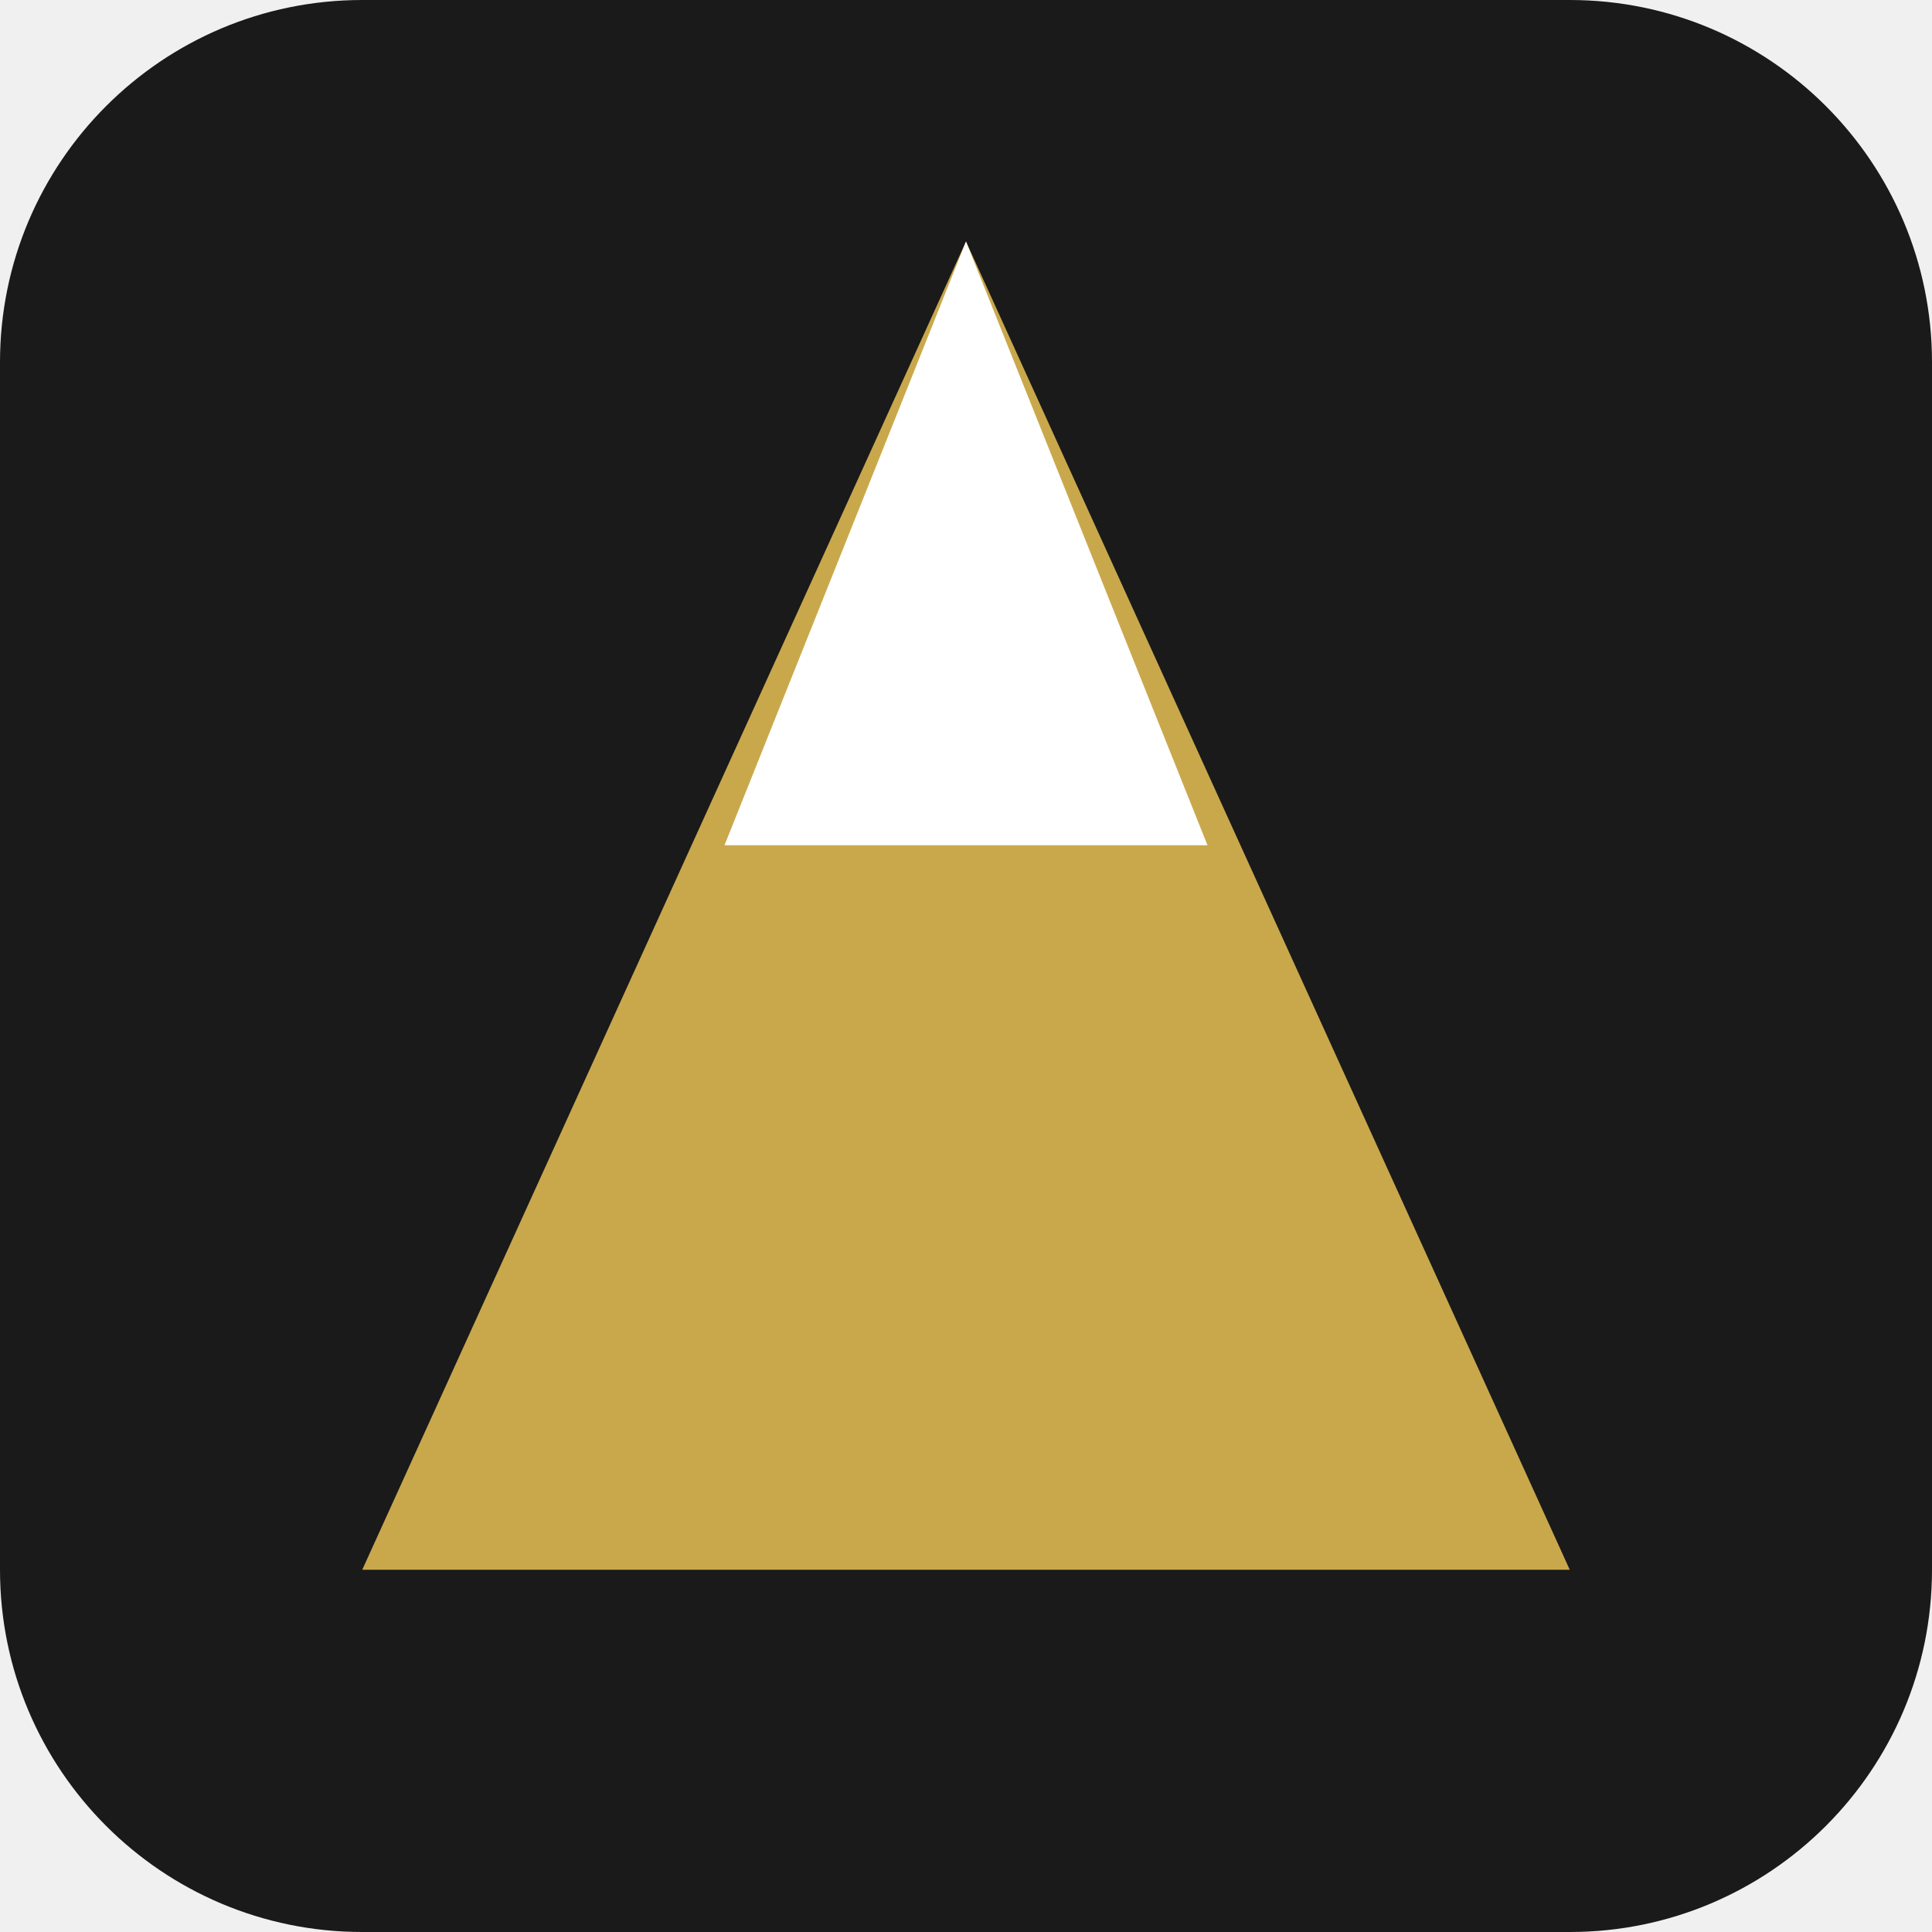
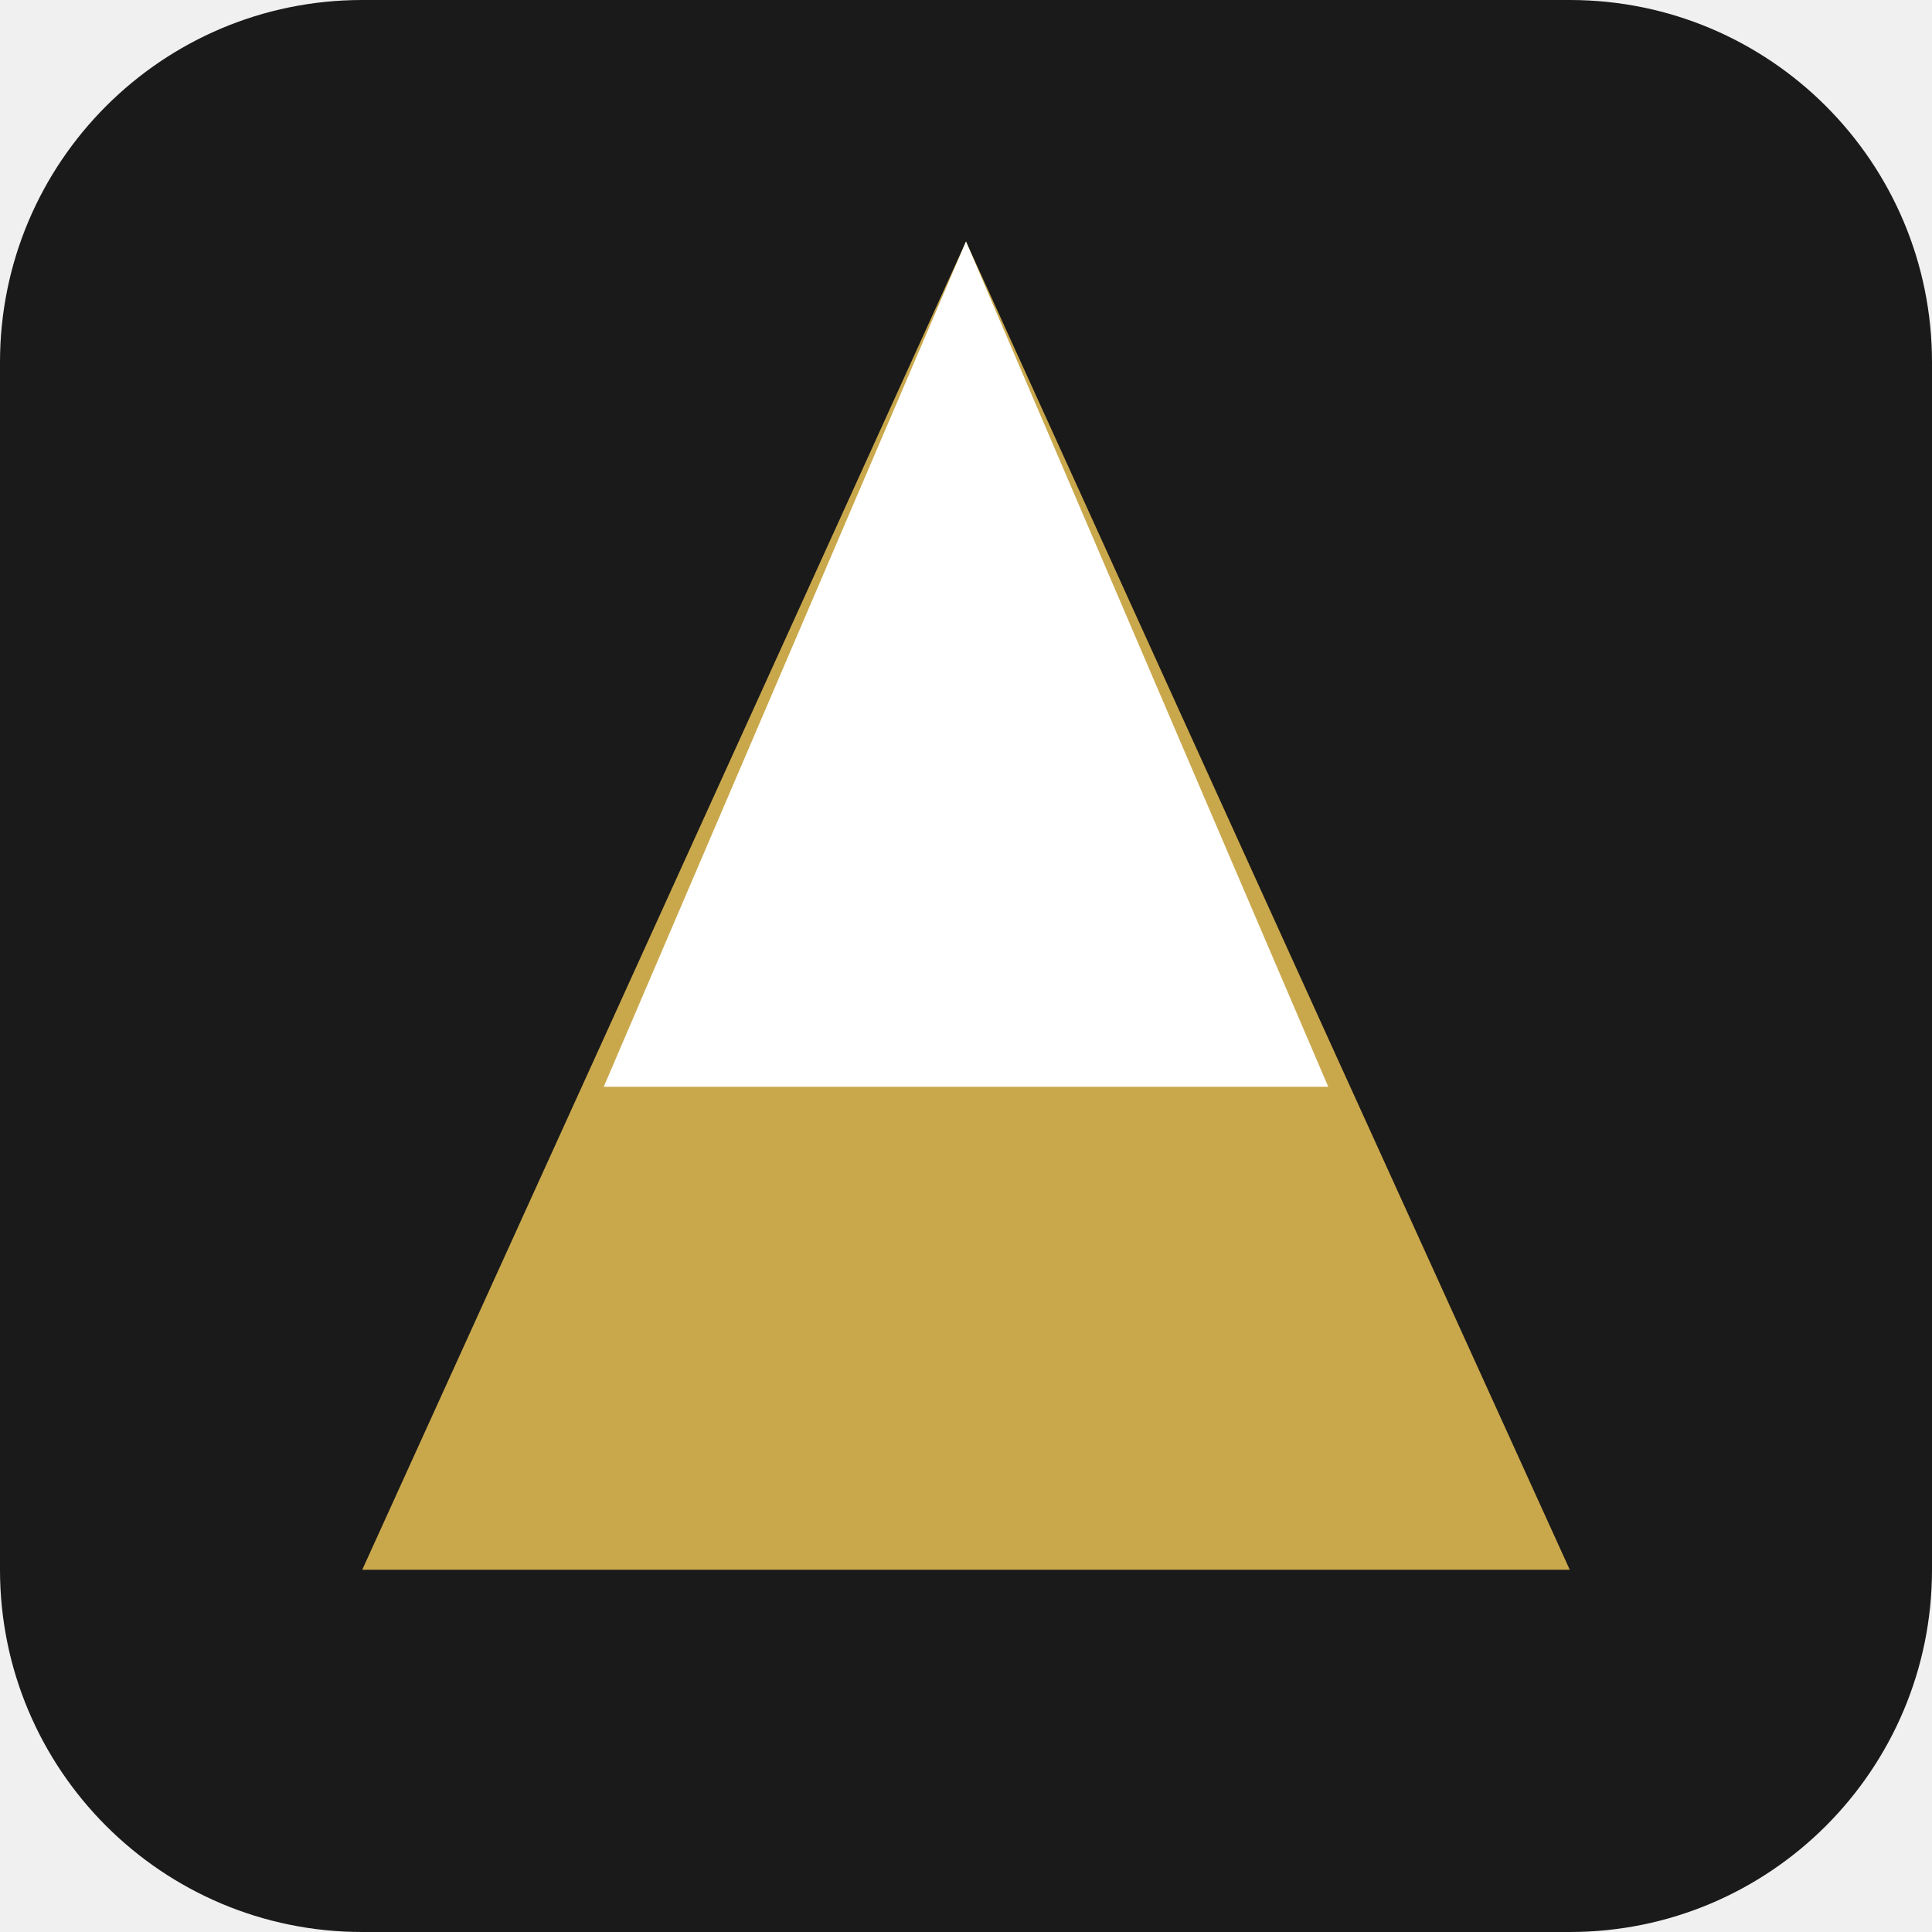
<svg xmlns="http://www.w3.org/2000/svg" viewBox="0 0 32 32">
  <rect width="32" height="32" rx="6" fill="#1a1a1a" />
  <polygon points="16,4 26,26 6,26" fill="#c9a84c" />
-   <polygon points="16,4 20,14 12,14" fill="#ffffff" />
+   <polygon points="16,4 22,18 10,18" fill="#ffffff" />
</svg>
